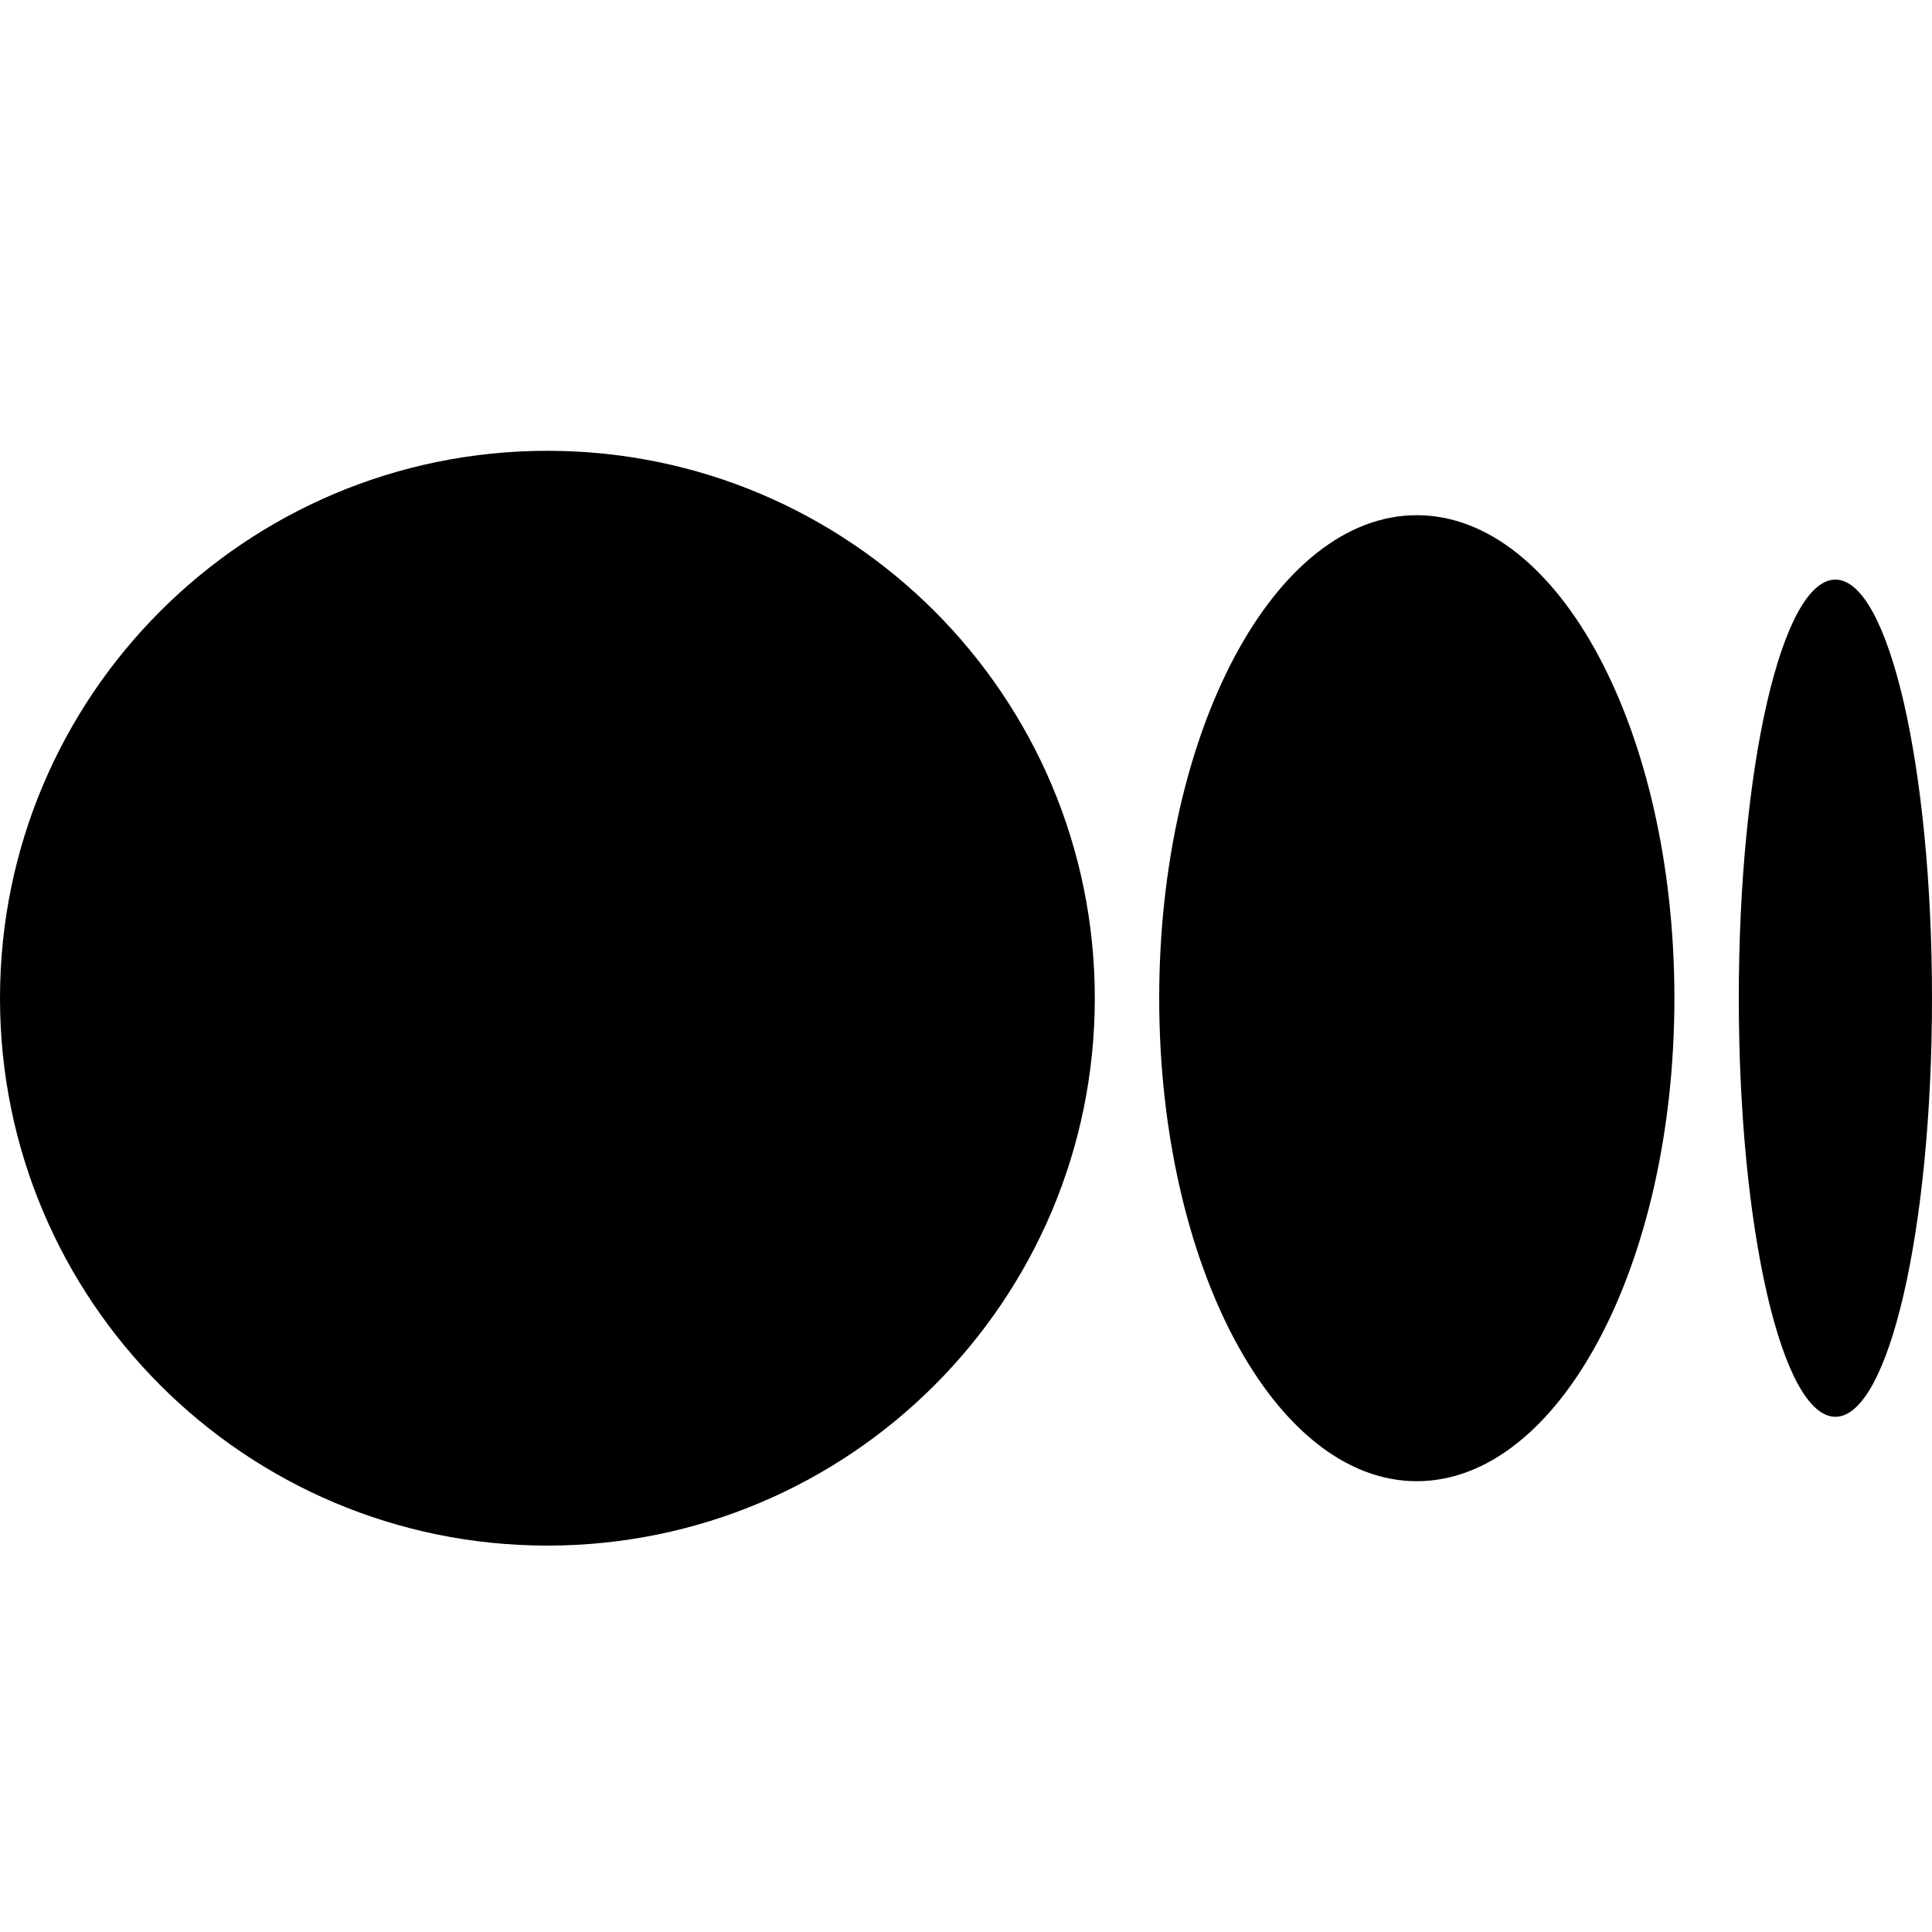
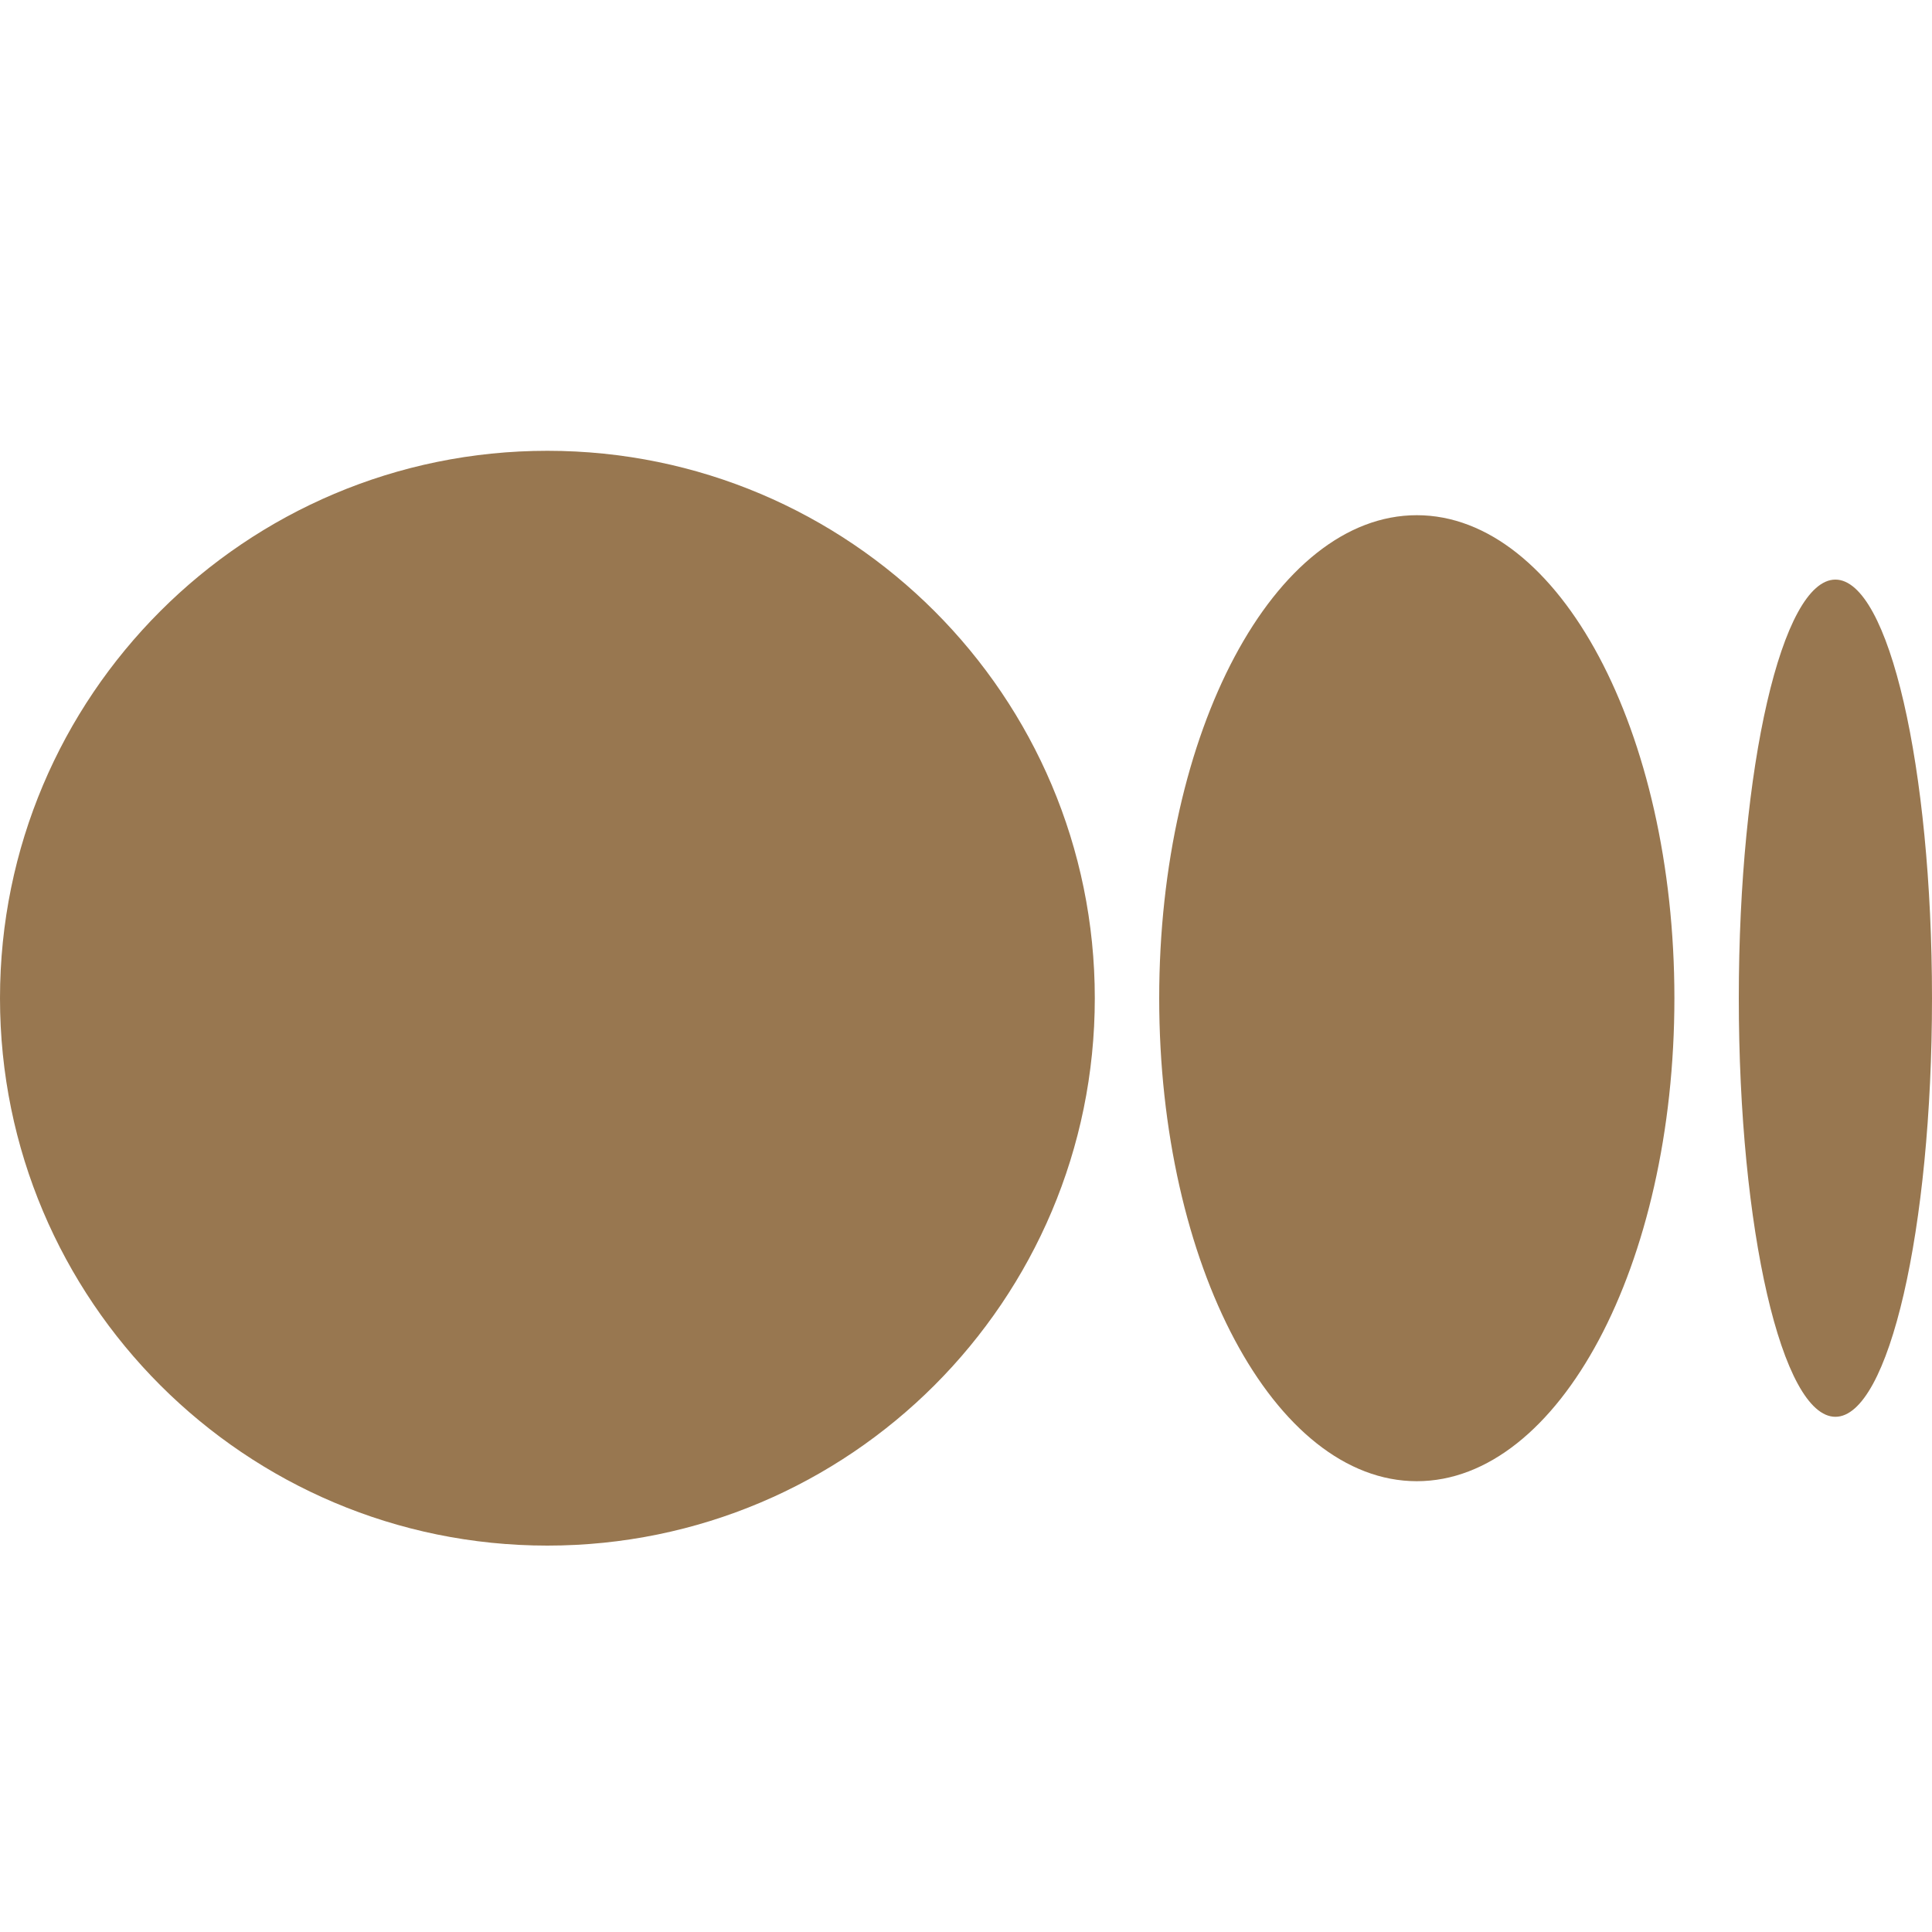
- <svg xmlns="http://www.w3.org/2000/svg" fill="#000000" viewBox="0 0 30 30" width="30px" height="30px">
+ <svg xmlns="http://www.w3.org/2000/svg" fill="#987750" viewBox="0 0 30 30" width="30px" height="30px">
  <path d="M8.5 7A8.5 8.5 0 108.5 24 8.5 8.5 0 108.5 7zM22 8A4 7.5 0 1022 23 4 7.5 0 1022 8zM28.5 9A1.5 6.5 0 1028.5 22 1.5 6.5 0 1028.5 9z" />
</svg>
